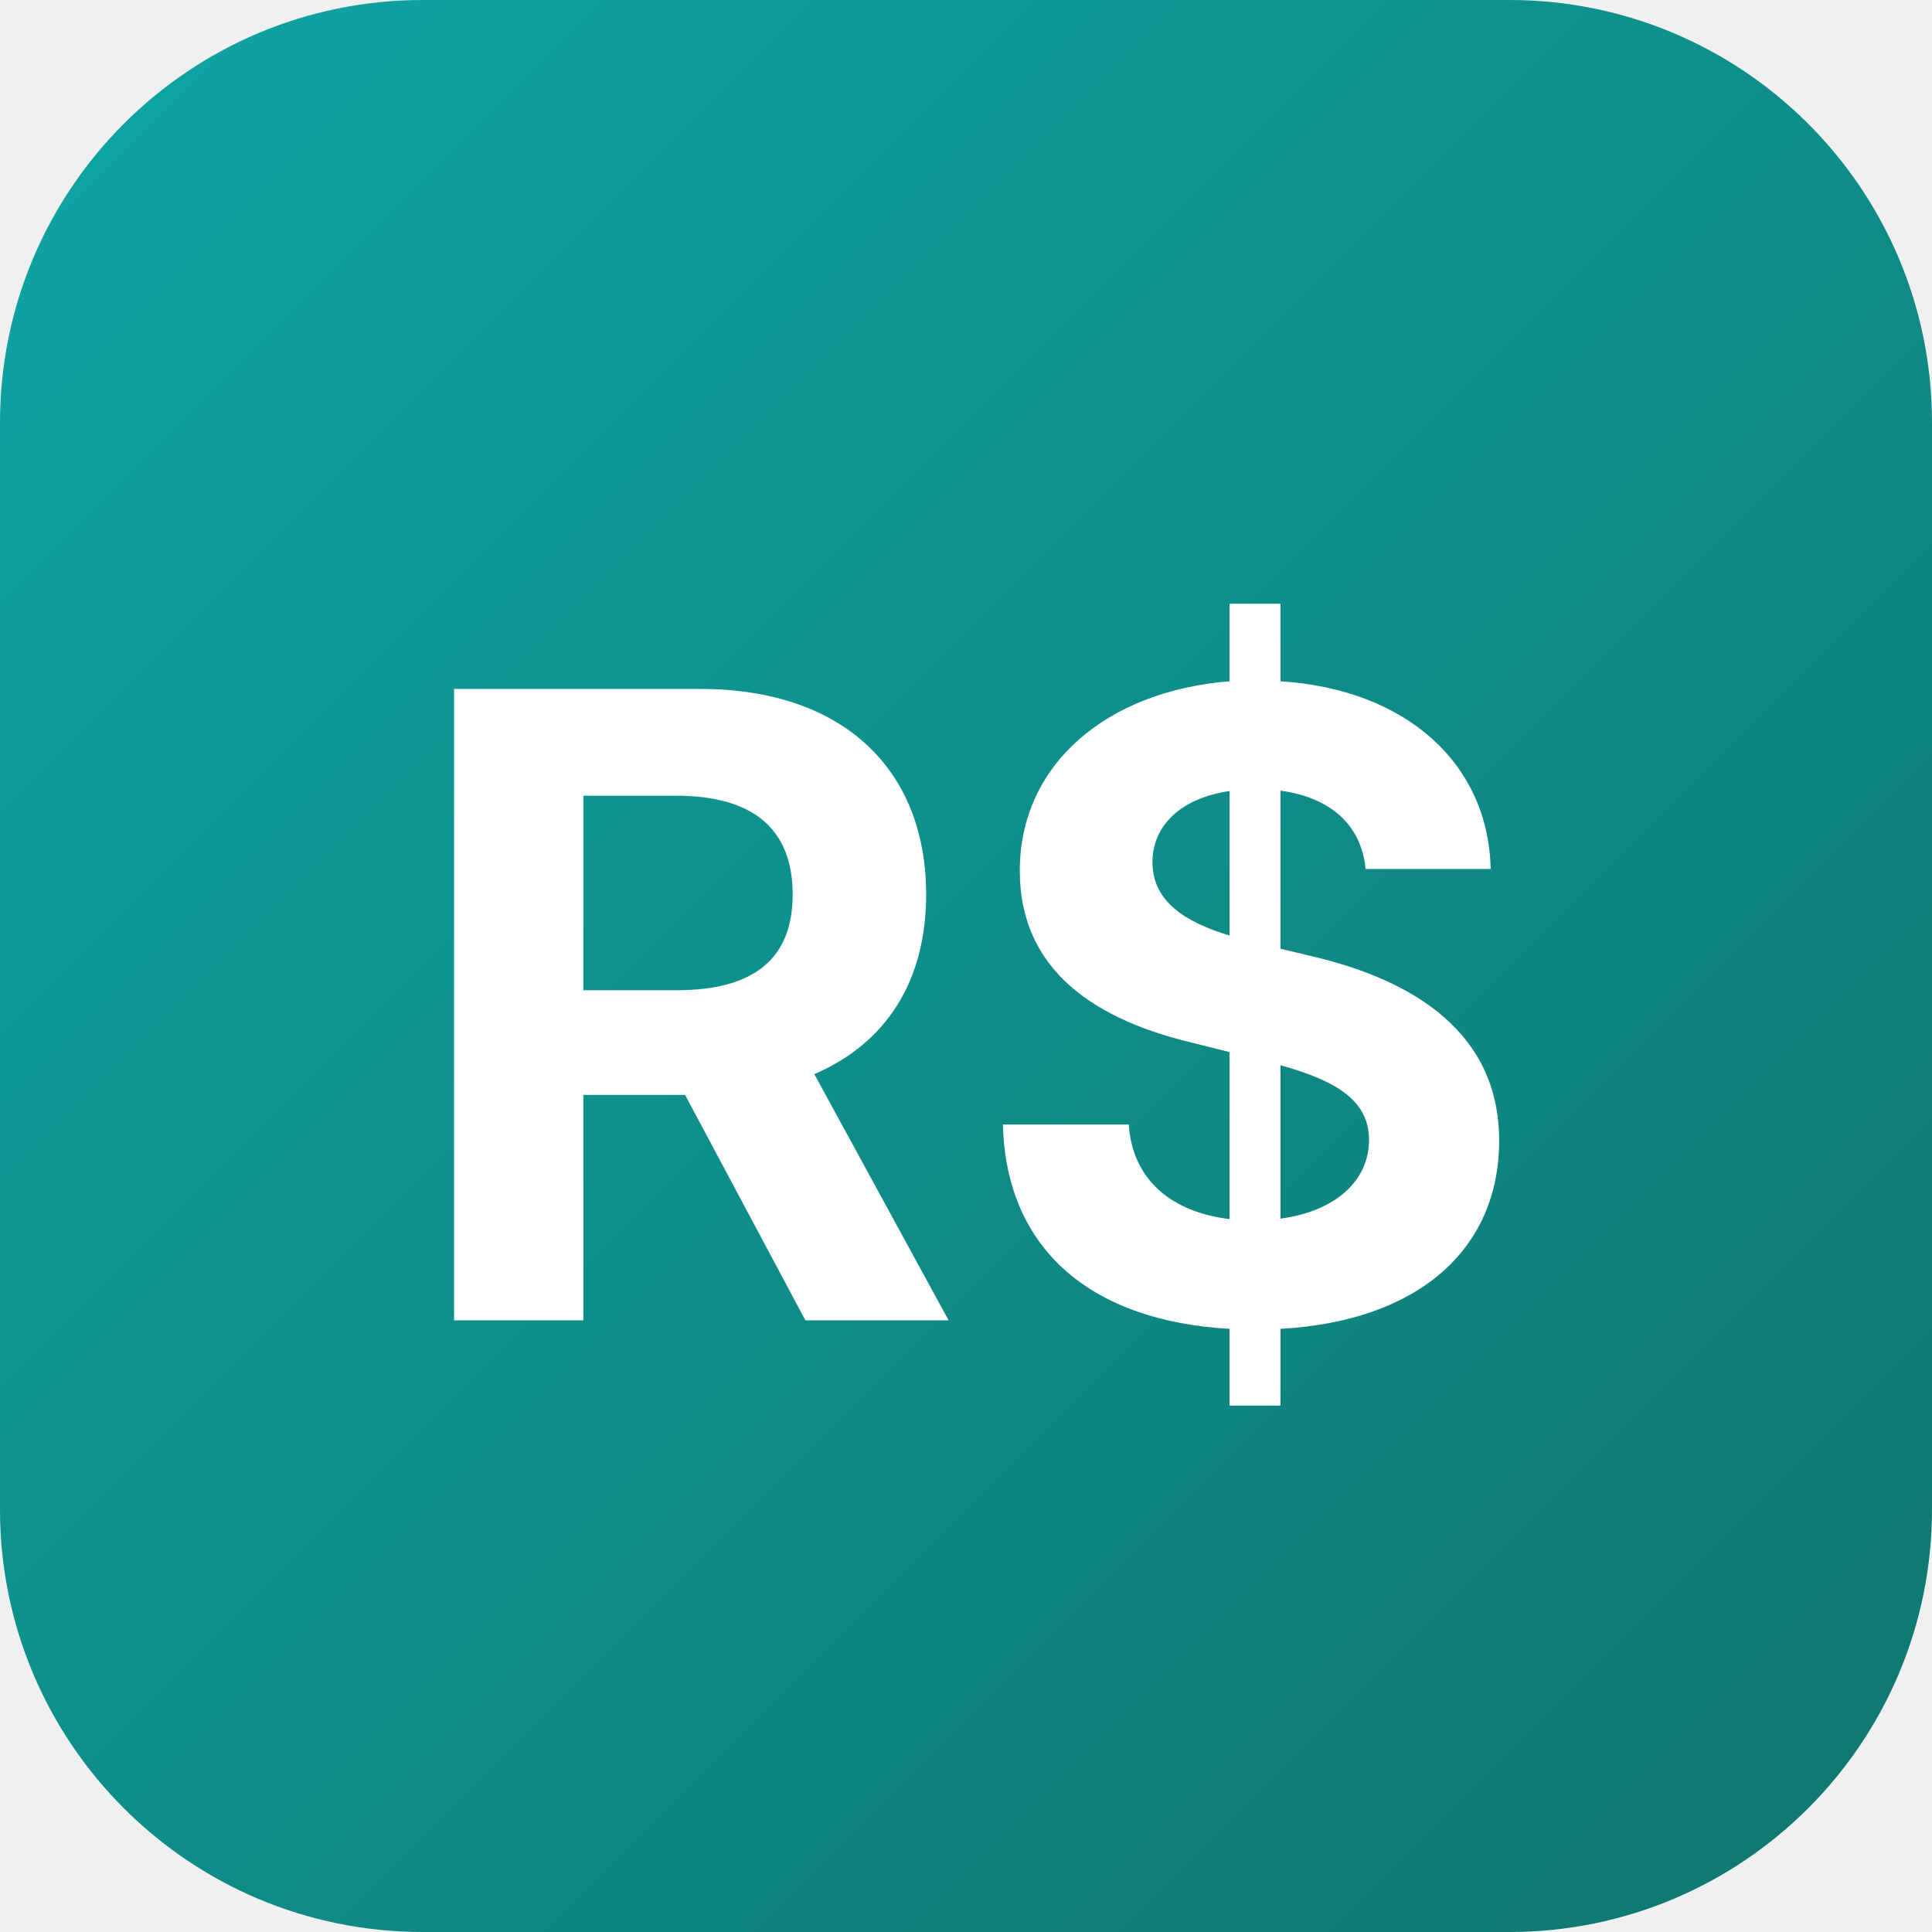
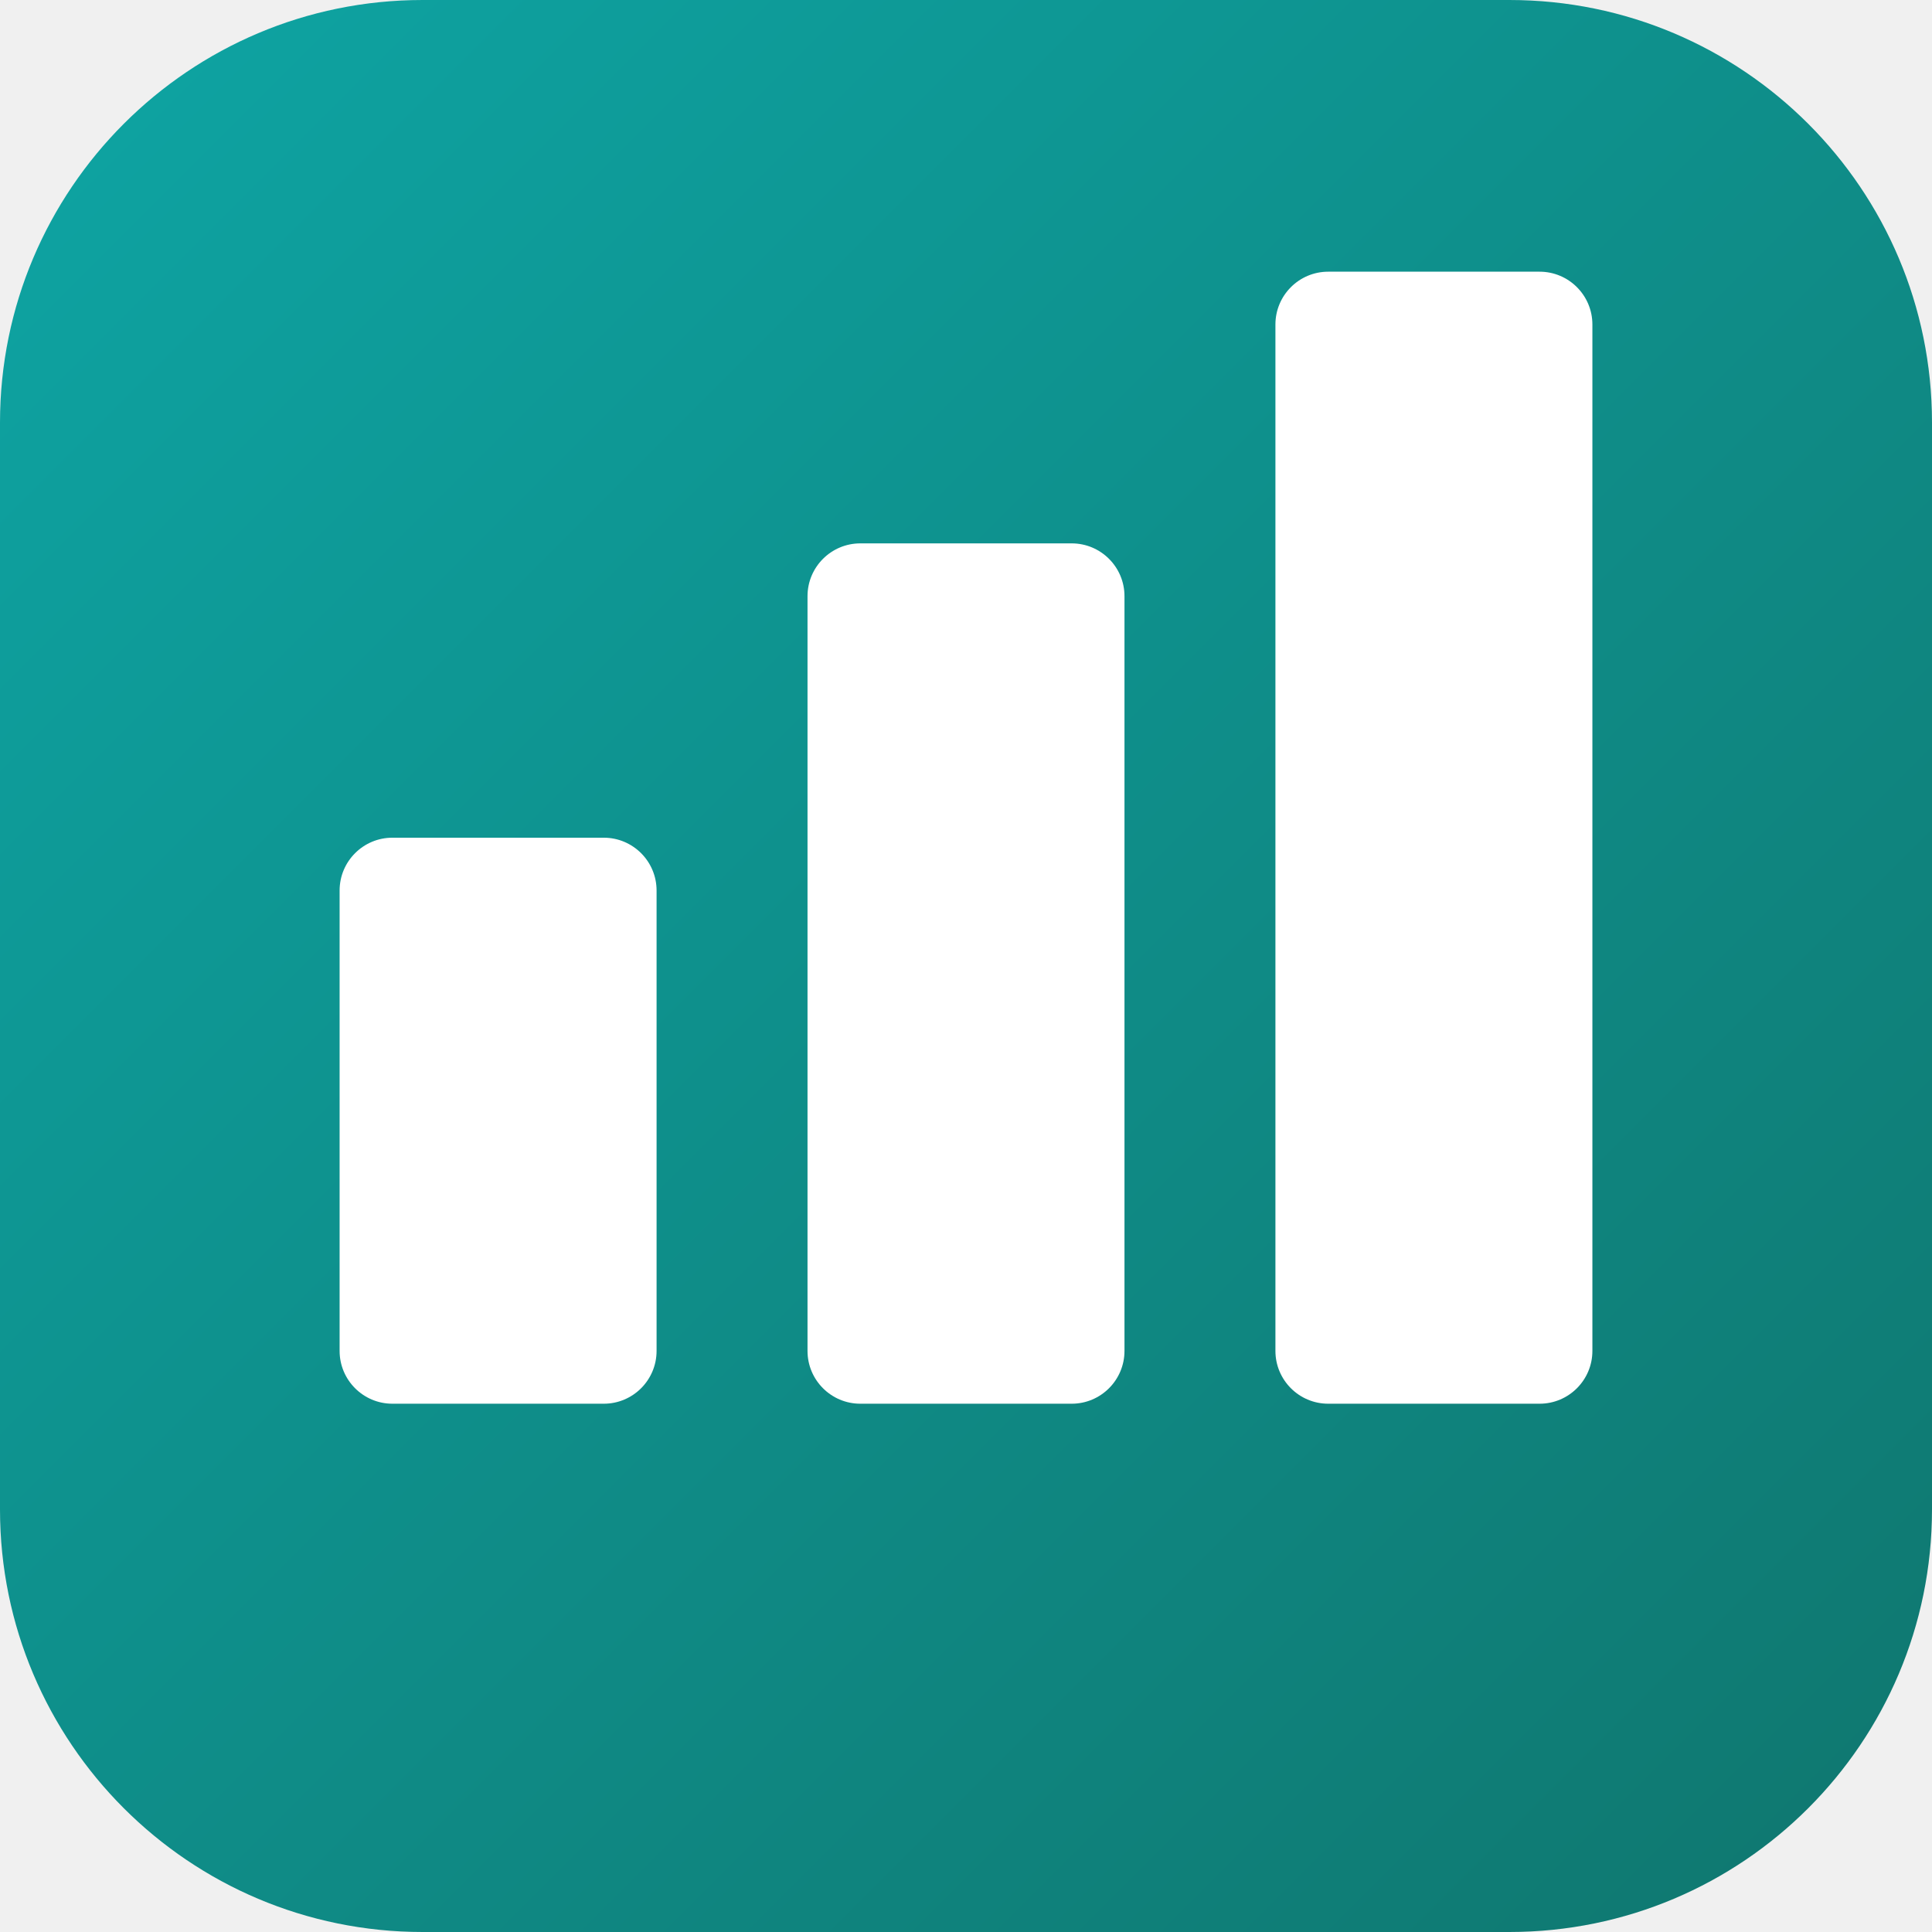
- <svg xmlns="http://www.w3.org/2000/svg" viewBox="0 0 512 512" role="img" aria-label="Painel Financeiro">
+ <svg xmlns="http://www.w3.org/2000/svg" viewBox="0 0 512 512" role="img" aria-label="Saldo">
  <defs>
    <linearGradient id="g" x1="0" y1="0" x2="1" y2="1">
      <stop offset="0" stop-color="#0ea5a4" />
      <stop offset="1" stop-color="#0f766e" />
    </linearGradient>
  </defs>
  <rect width="512" height="512" rx="112" fill="url(#g)" />
-   <text x="50%" y="52%" dominant-baseline="central" text-anchor="middle" font-family="Inter, system-ui, sans-serif" font-size="230" font-weight="700" fill="#ffffff">R$</text>
+   <g fill="#ffffff">
+     <rect x="90" y="222" width="84" height="150" rx="14" />
+     <rect x="214" y="144" width="84" height="228" rx="14" />
+     <rect x="338" y="72" width="84" height="300" rx="14" />
+   </g>
</svg>
